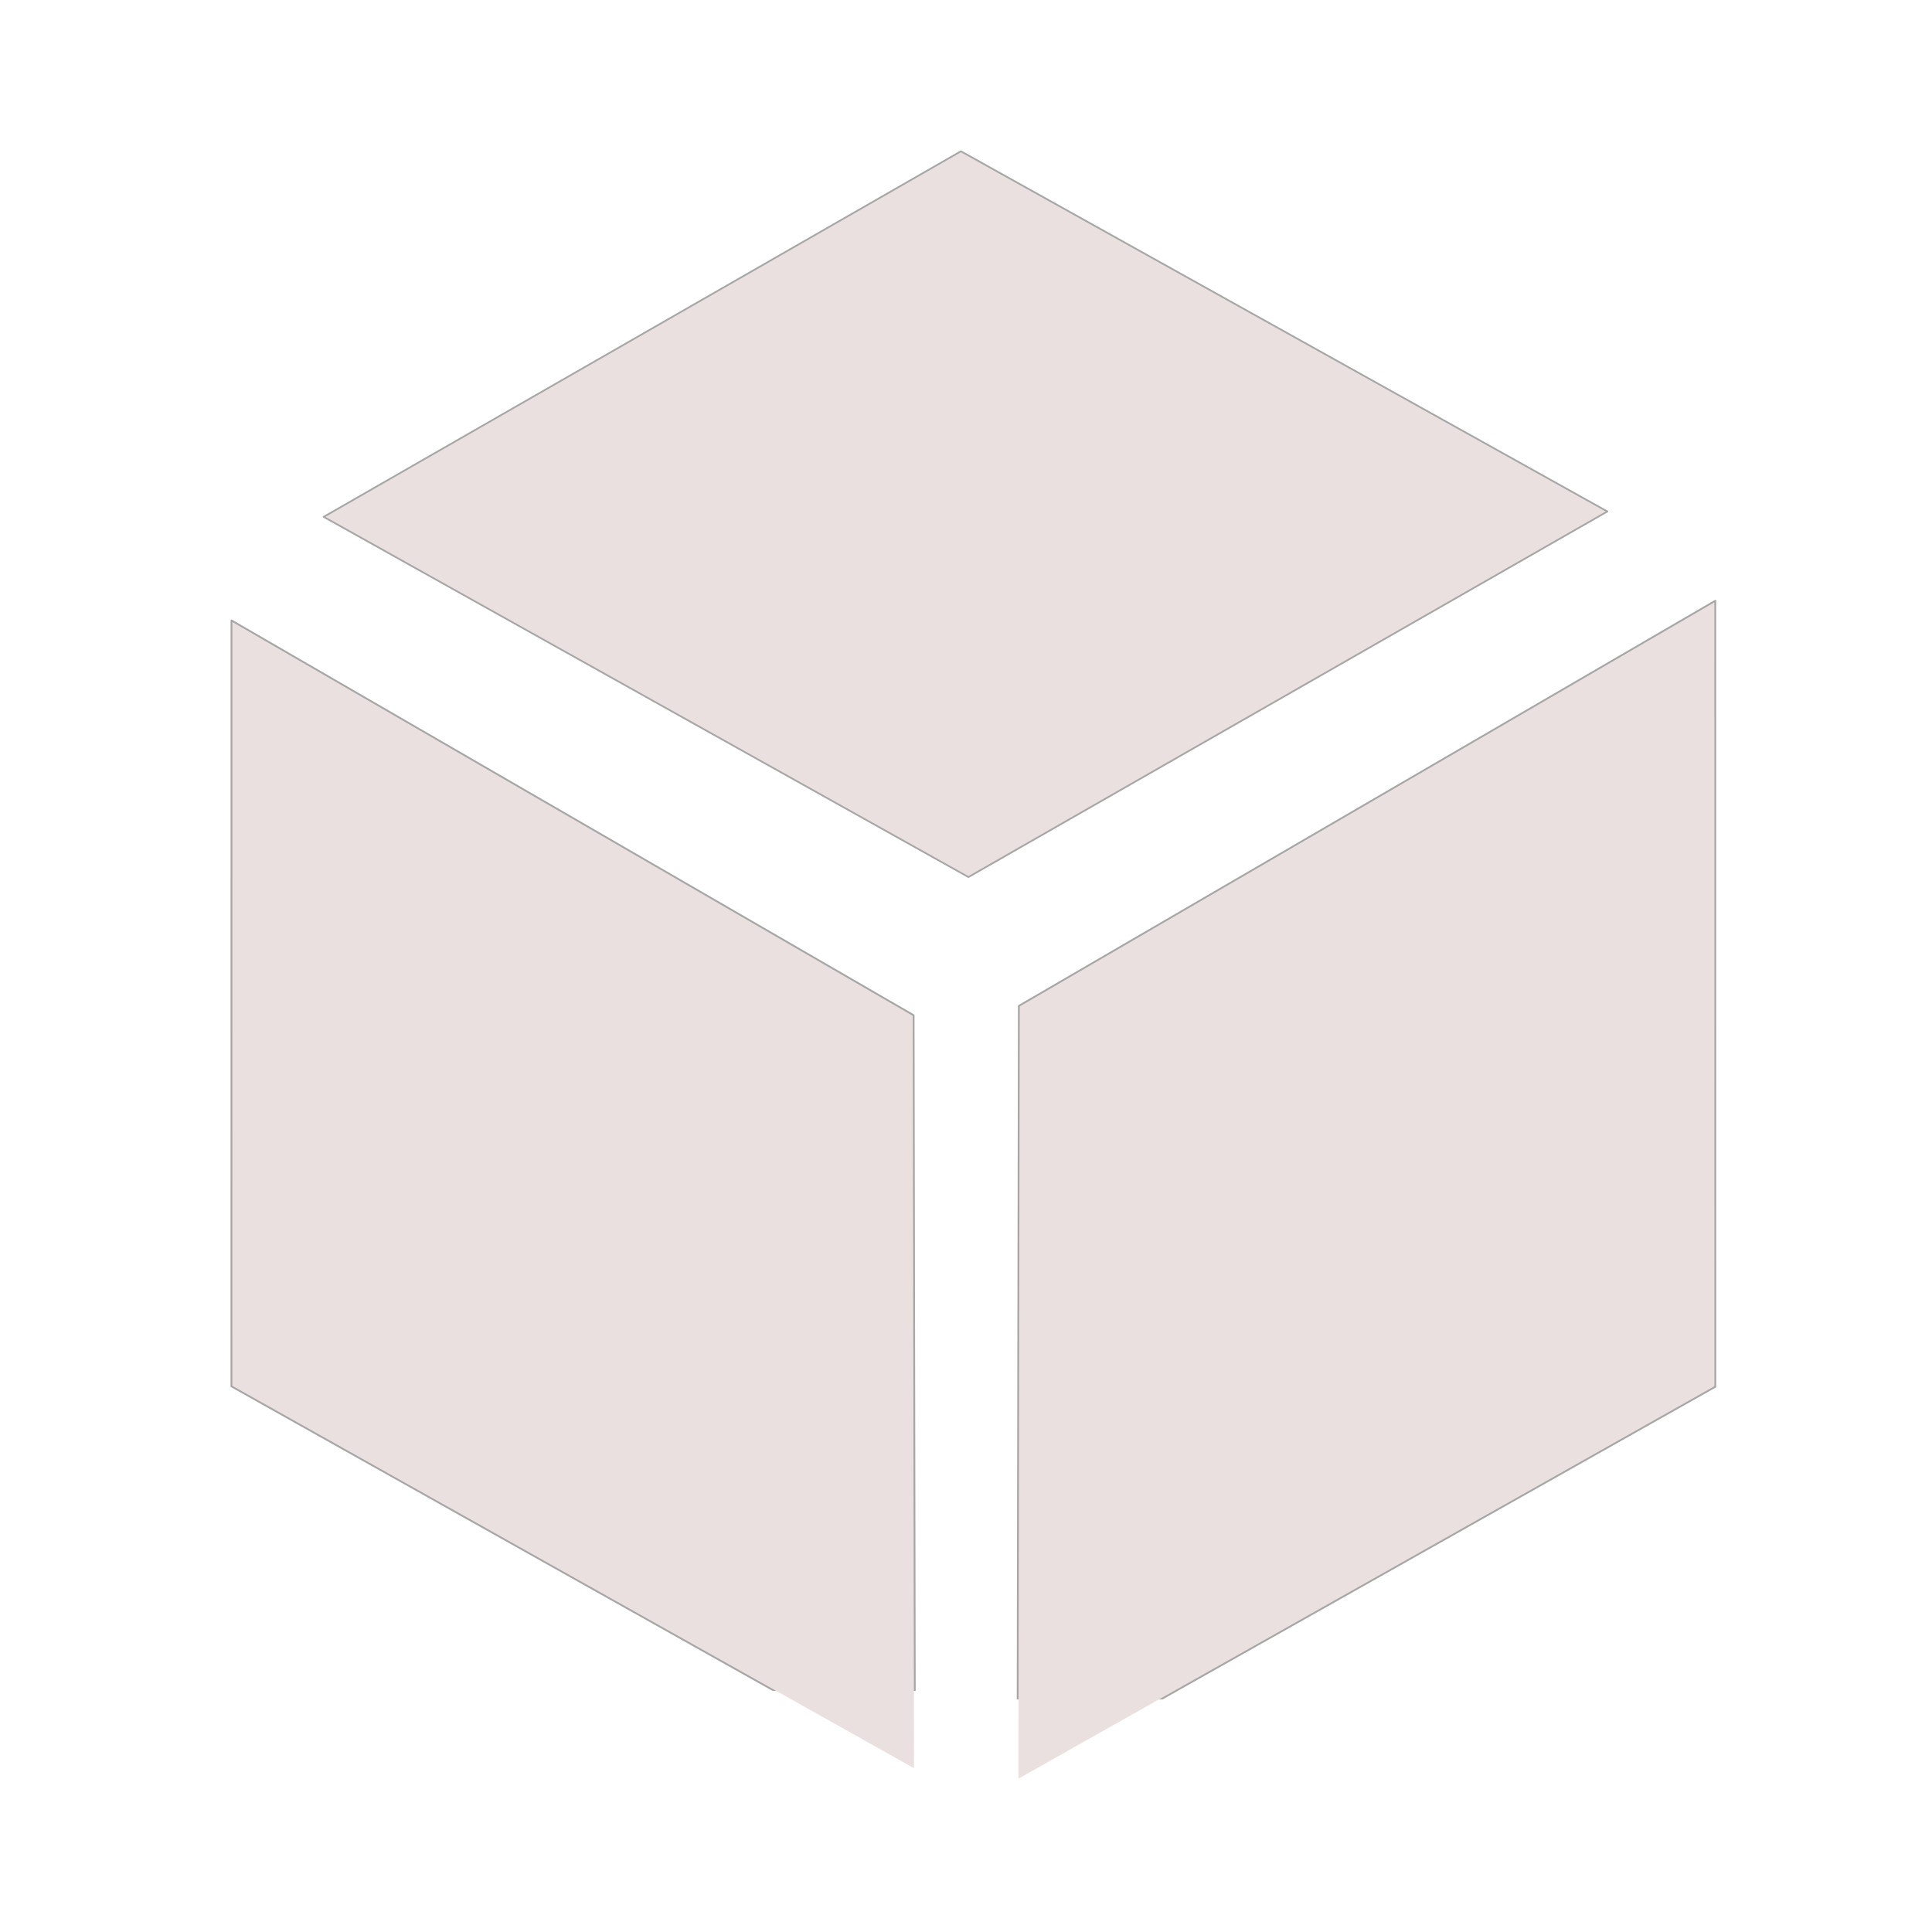
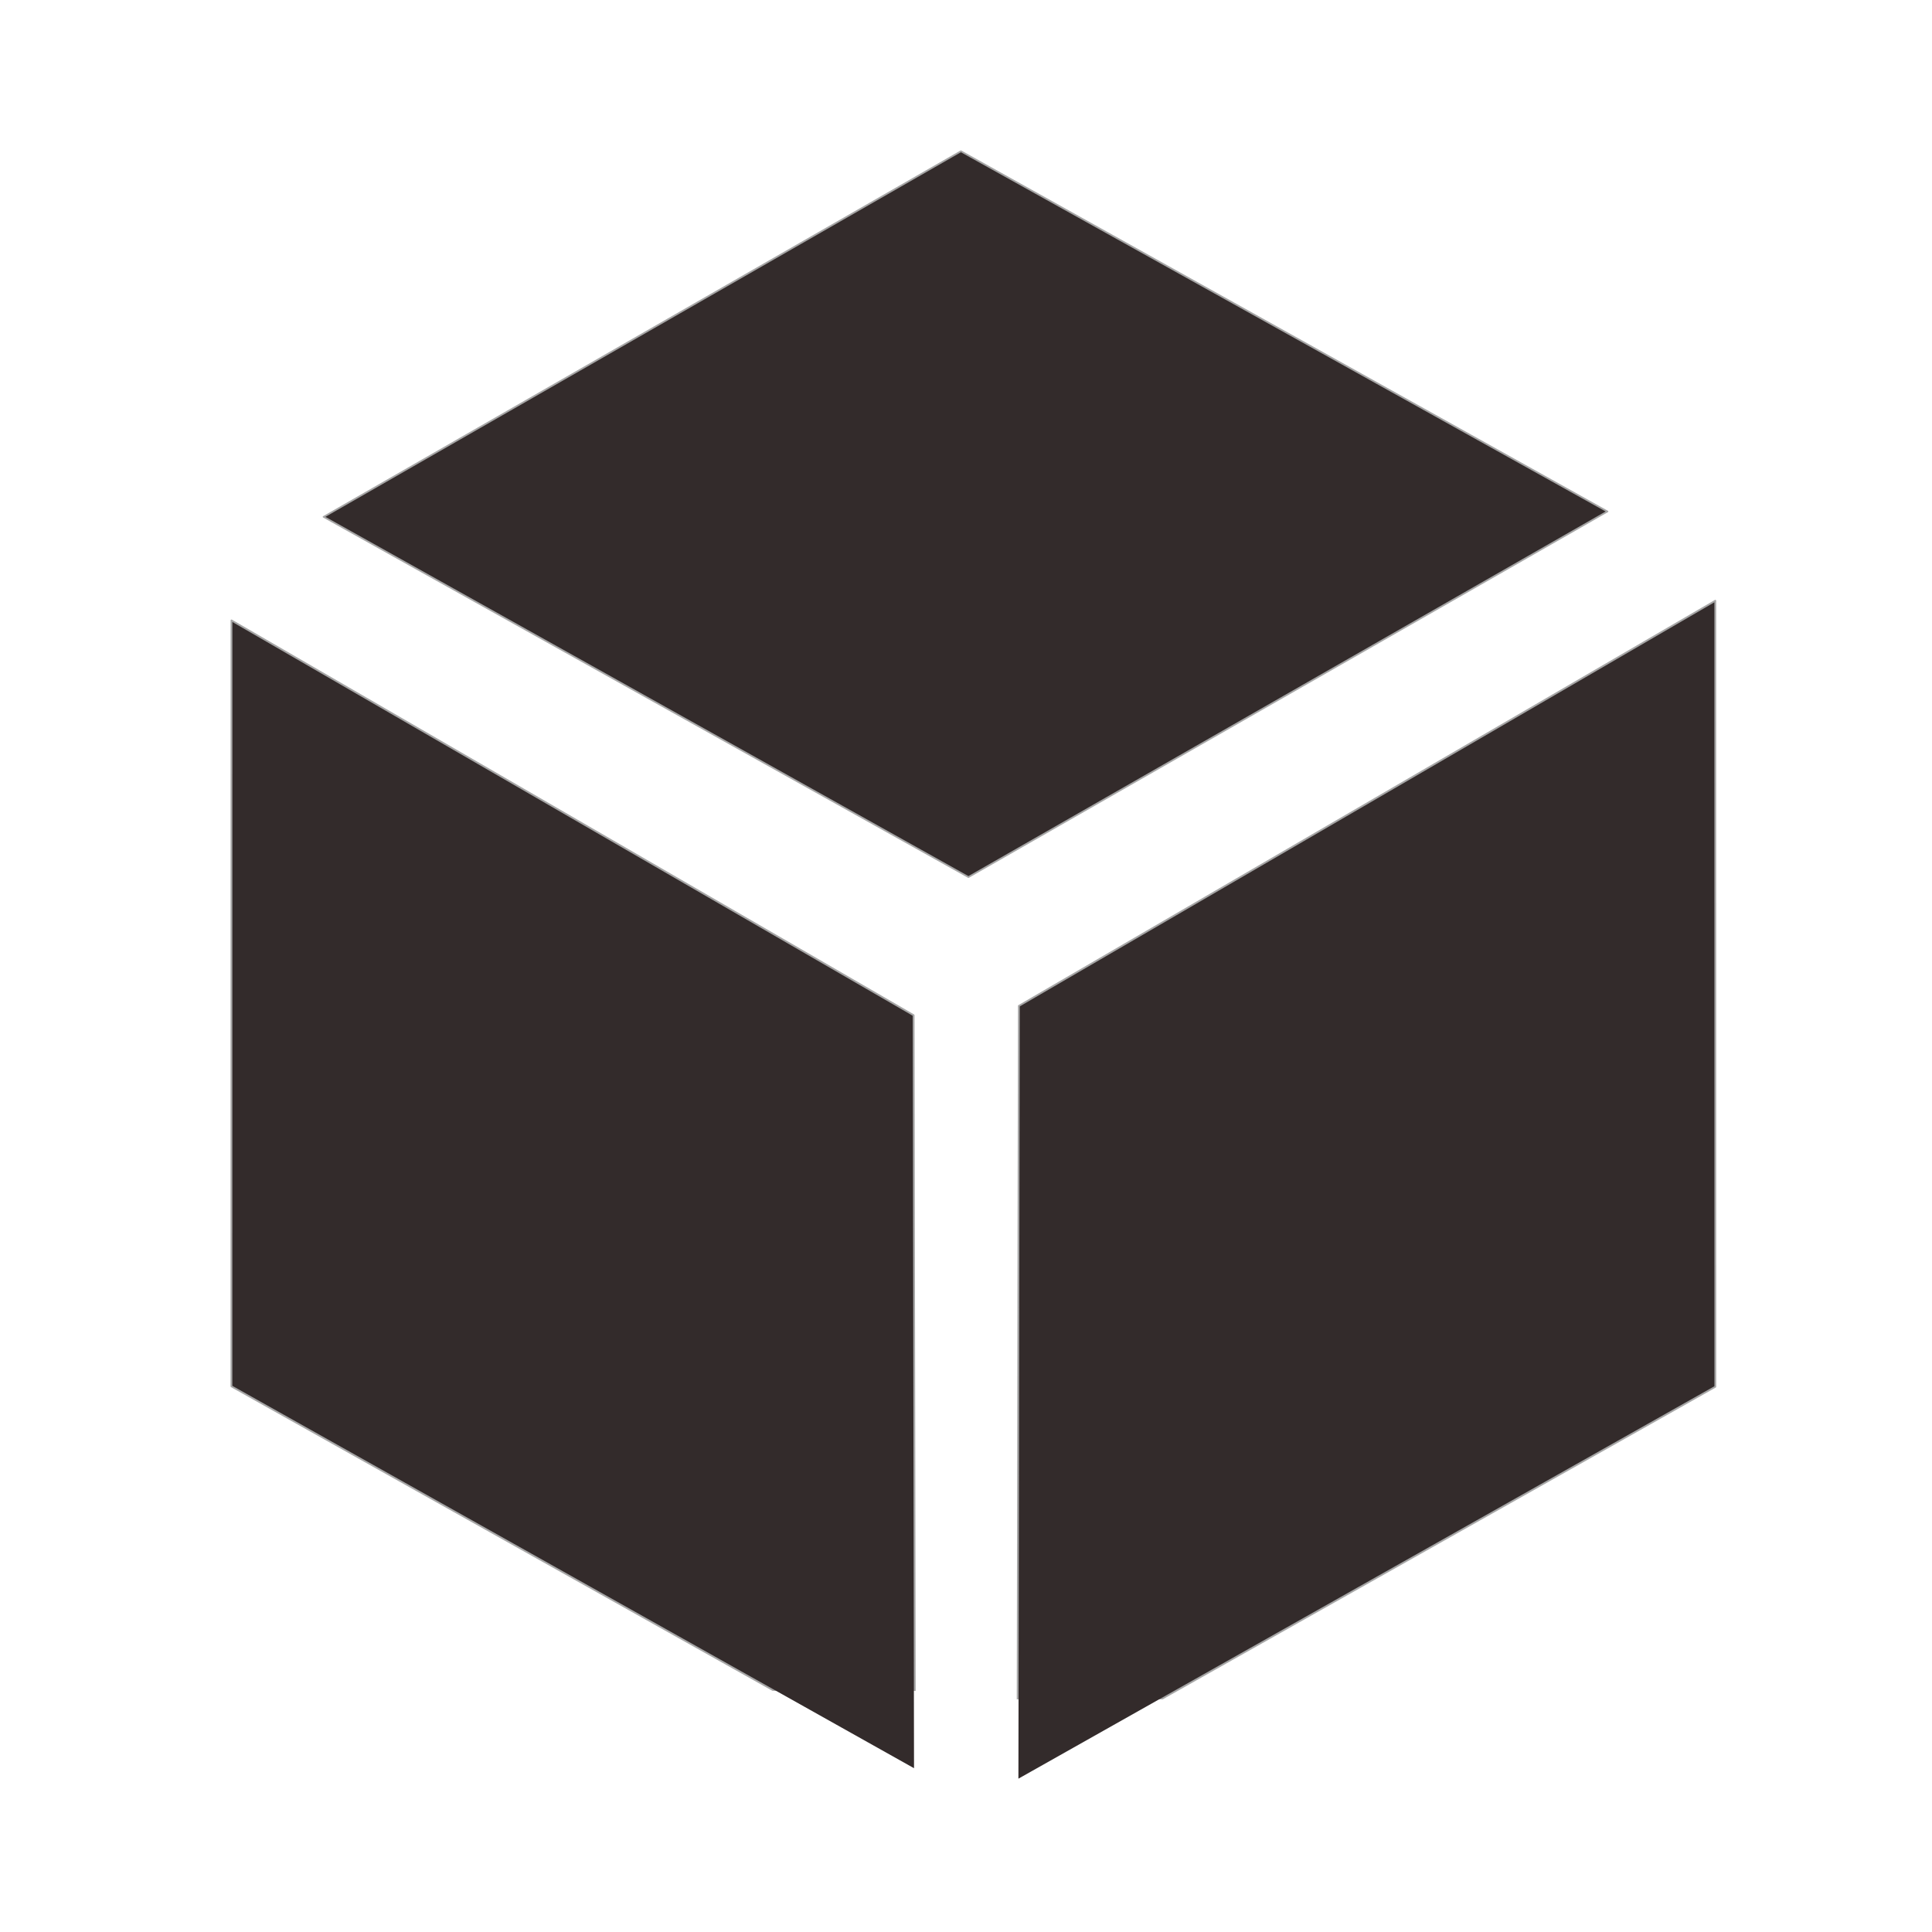
- <svg xmlns="http://www.w3.org/2000/svg" width="100%" height="100%" viewBox="0 0 1080 1080" version="1.1" xml:space="preserve" style="fill:#ebe0e0;fill-rule:evenodd;clip-rule:evenodd;stroke-linecap:round;stroke-linejoin:round;stroke-miterlimit:1.5;">
+ <svg xmlns="http://www.w3.org/2000/svg" width="100%" height="100%" viewBox="0 0 1080 1080" version="1.1" xml:space="preserve" style="fill:#332B2B;fill-rule:evenodd;clip-rule:evenodd;stroke-linecap:round;stroke-linejoin:round;stroke-miterlimit:1.5;">
  <g transform="matrix(0.907821,1.54547e-06,-1.54547e-06,0.907821,72.1378,63.688)">
    <path d="M547.917,549.242L547.089,1026.03L976.775,783.76L976.749,299.766L547.917,549.242Z" style="stroke:url(#_Linear1);stroke-width:1.1px;" />
  </g>
  <g transform="matrix(0.856165,1.45753e-06,-1.27618e-06,0.749636,-48.8974,-48.1466)">
    <path d="M268.445,449.645L689.428,718.25L1106.6,445.63L684.508,177.028L268.445,449.645Z" style="stroke:url(#_Linear2);stroke-width:1.24px;" />
  </g>
  <g transform="matrix(-0.889193,-1.51376e-06,-1.50598e-06,0.884624,997.919,81.646)">
    <path d="M547.917,549.242L547.089,1026.03L976.775,783.76L976.749,299.766L547.917,549.242Z" style="stroke:url(#_Linear3);stroke-width:1.13px;" />
  </g>
  <defs>
    <linearGradient id="_Linear1" x1="0" y1="0" x2="-562.36" y2="-949.818" gradientUnits="userSpaceOnUse" gradientTransform="matrix(5.33118e-15,2e-06,87.0648,-1.22465e-22,540,976.106)">
      <stop offset="0" style="stop-color:white;stop-opacity:1" />
      <stop offset="1" style="stop-color:rgb(166,166,166);stop-opacity:1" />
    </linearGradient>
    <linearGradient id="_Linear2" x1="0" y1="0" x2="-413.431" y2="-683.579" gradientUnits="userSpaceOnUse" gradientTransform="matrix(5.33118e-15,2e-06,87.0648,-1.22465e-22,540,976.106)">
      <stop offset="0" style="stop-color:white;stop-opacity:1" />
      <stop offset="1" style="stop-color:rgb(166,166,166);stop-opacity:1" />
    </linearGradient>
    <linearGradient id="_Linear3" x1="0" y1="0" x2="-517.753" y2="-945.132" gradientUnits="userSpaceOnUse" gradientTransform="matrix(5.33118e-15,2e-06,87.0648,-1.22465e-22,540,976.106)">
      <stop offset="0" style="stop-color:white;stop-opacity:1" />
      <stop offset="1" style="stop-color:rgb(166,166,166);stop-opacity:1" />
    </linearGradient>
  </defs>
</svg>
